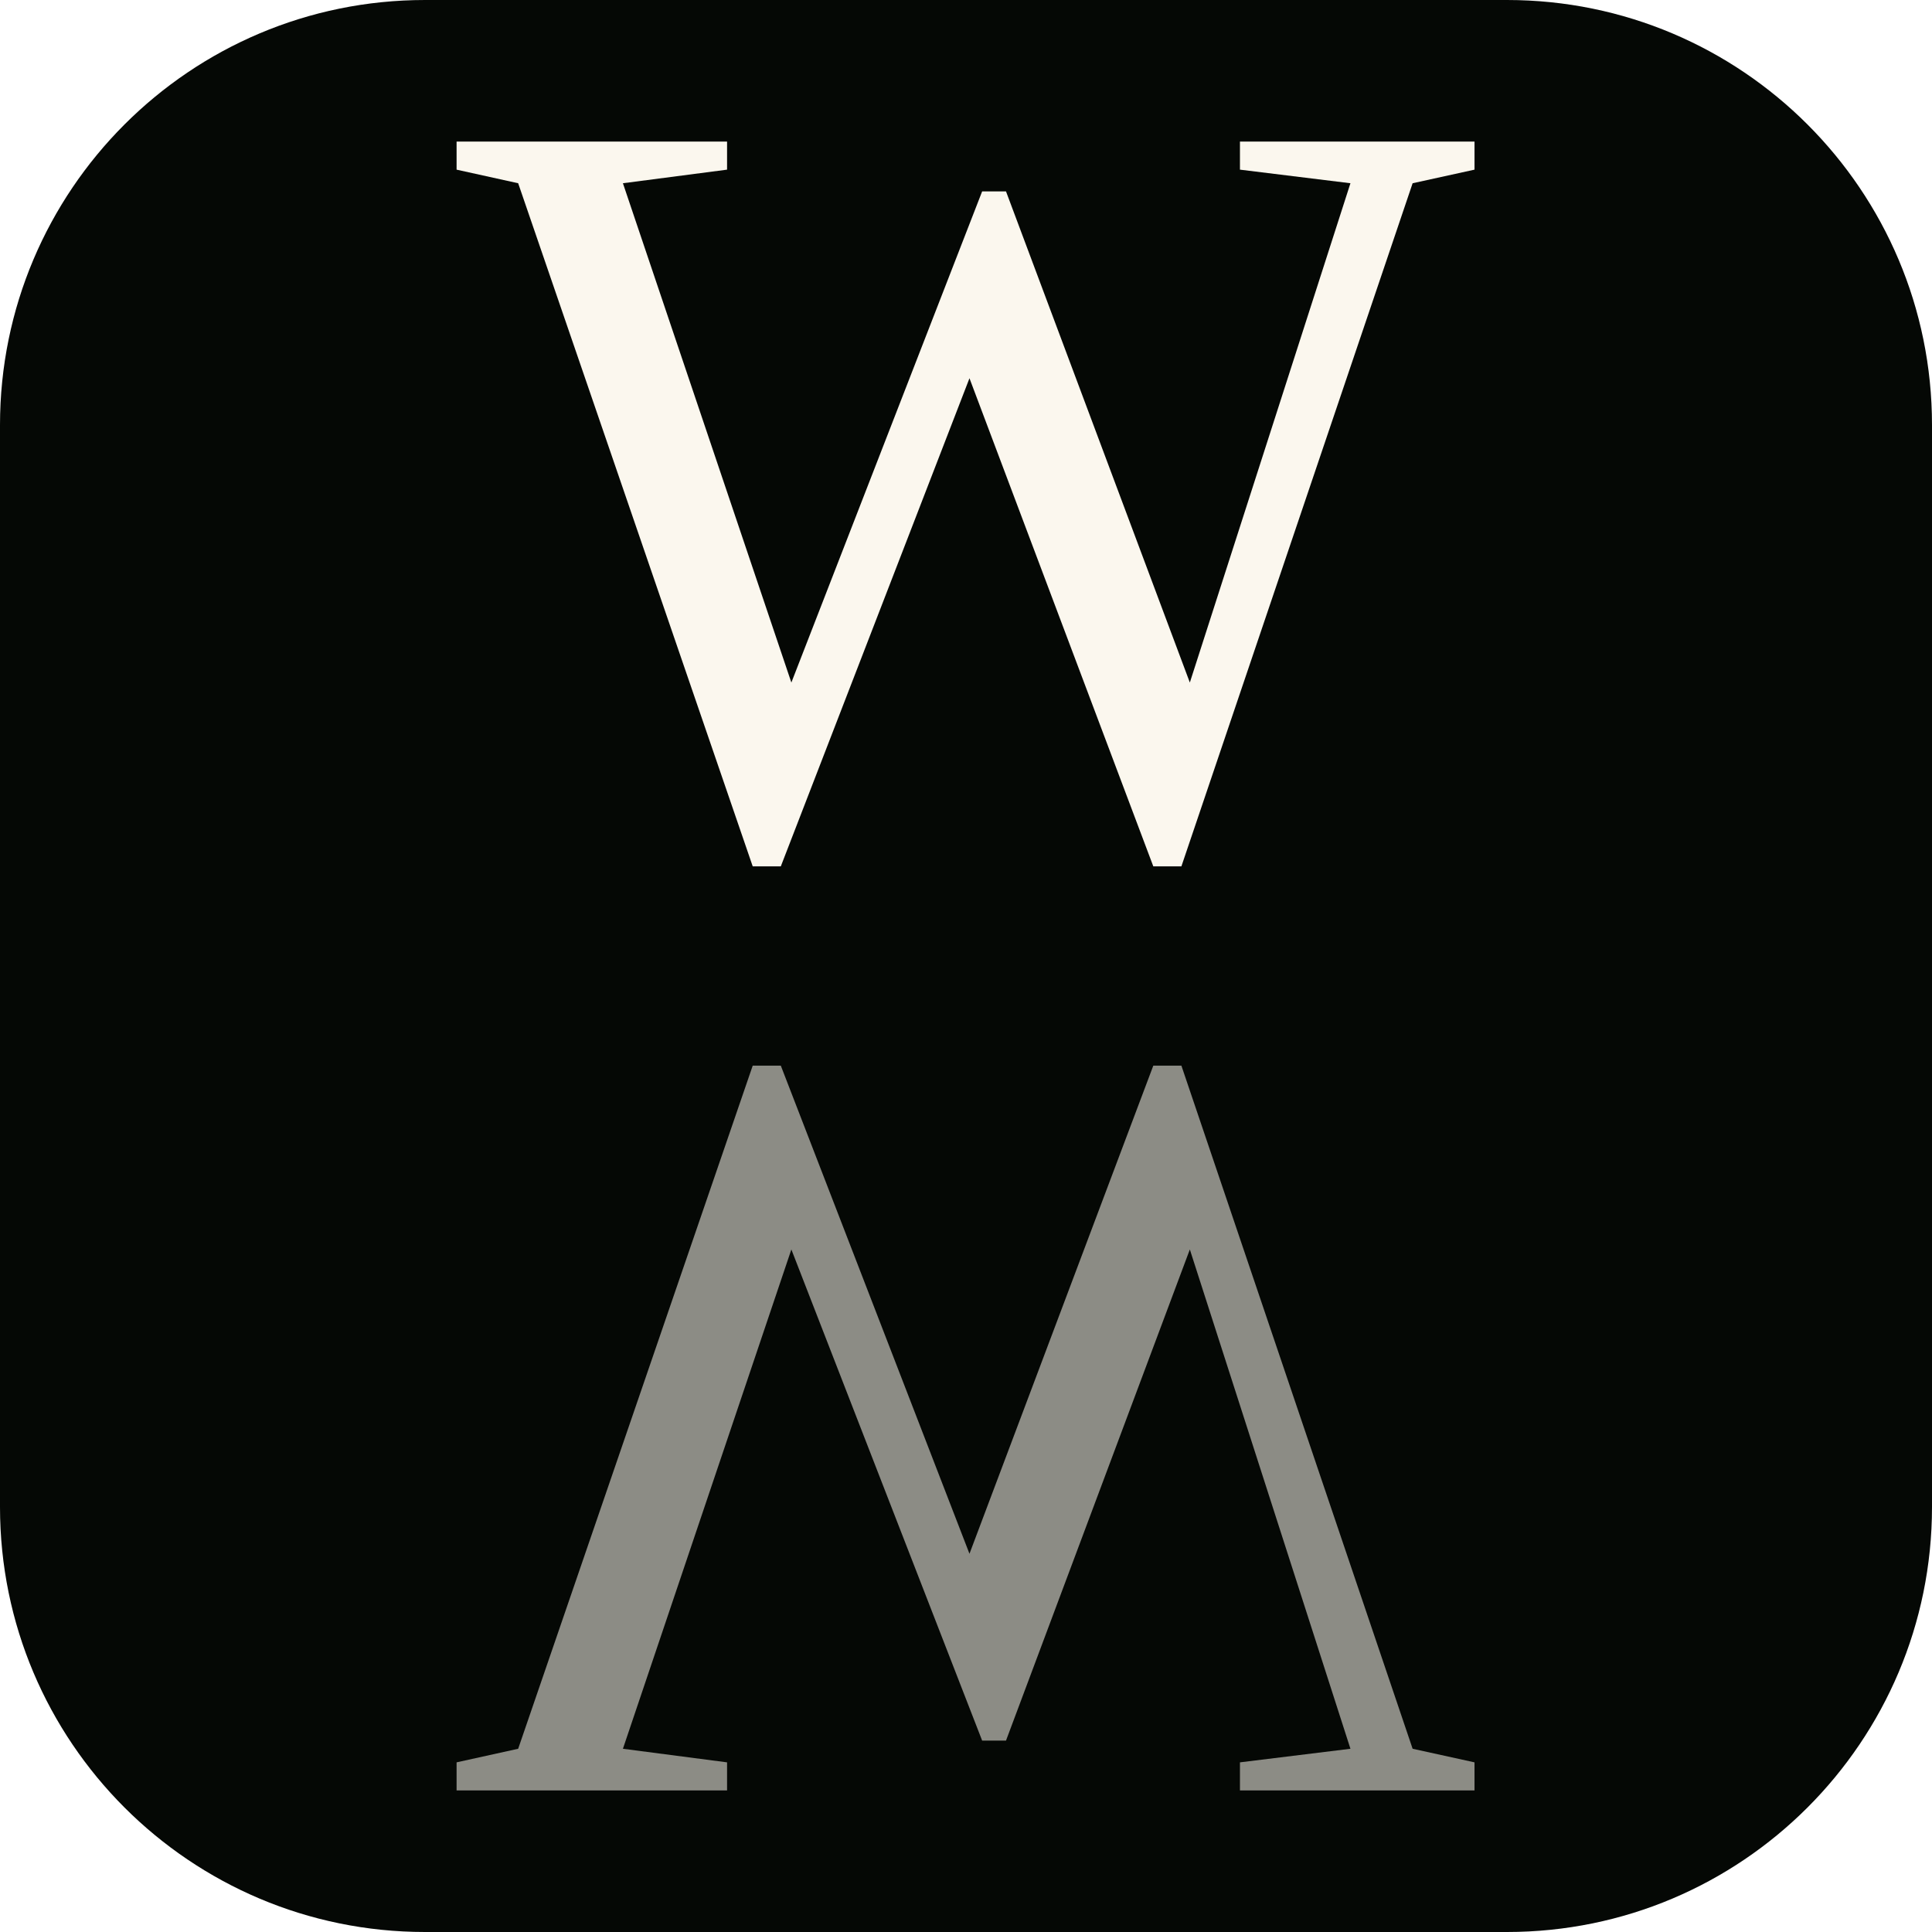
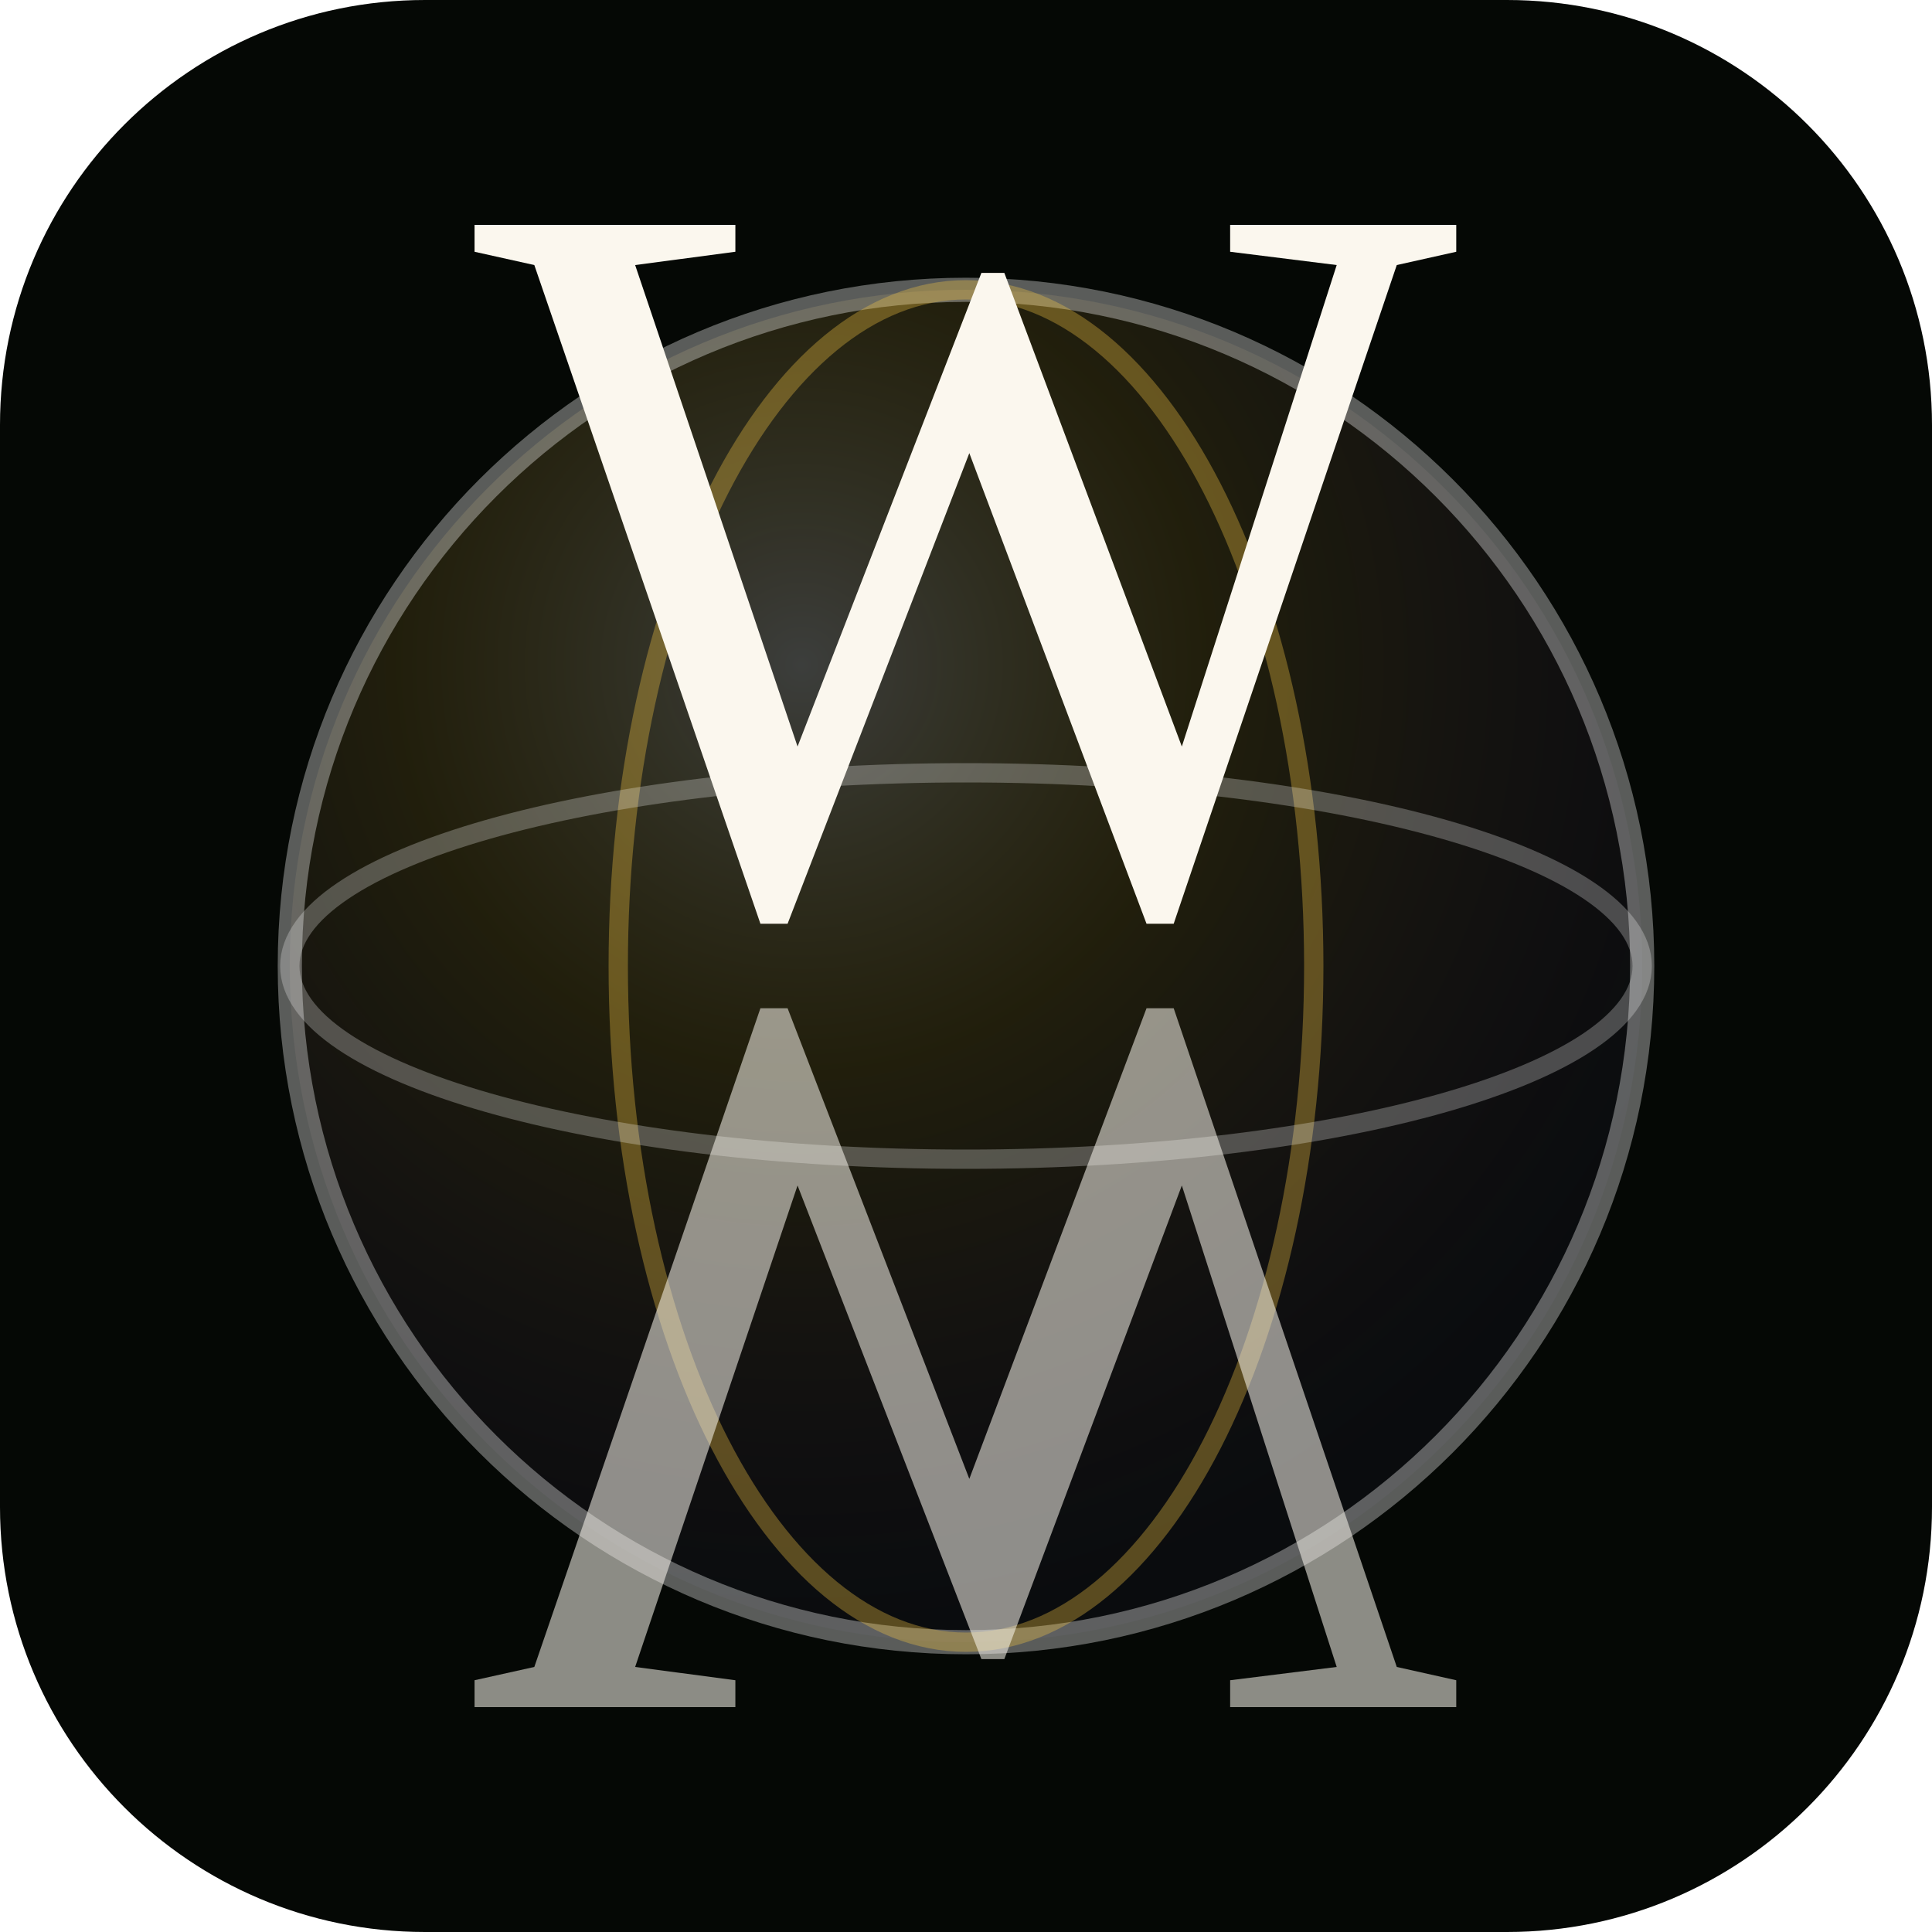
<svg xmlns="http://www.w3.org/2000/svg" viewBox="0 0 100 100" role="img" aria-label="WildWooHoo">
  <defs>
    <linearGradient id="f-sp" x1="0" y1="0" x2="1" y2="0">
      <stop offset="0%" stop-color="#E8493B" />
      <stop offset="18%" stop-color="#F08A30" />
      <stop offset="38%" stop-color="#F5C545" />
      <stop offset="58%" stop-color="#6AB04A" />
      <stop offset="78%" stop-color="#3D7EE0" />
      <stop offset="100%" stop-color="#6B4FB8" />
    </linearGradient>
+     <linearGradient id="f-wh" x1="0" y1="0" x2="1" y2="0">
+       <stop offset="0%" stop-color="#FFFFFF" stop-opacity="0" />
+       <stop offset="45%" stop-color="#FFF7D8" stop-opacity="1" />
+       <stop offset="55%" stop-color="#FFFFFF" stop-opacity="1" />
+       <stop offset="100%" stop-color="#FFFFFF" stop-opacity="0" />
+     </linearGradient>
+     <radialGradient id="f-gl" cx="38%" cy="28%" r="70%">
+       <stop offset="0%" stop-color="#FFFFFF" stop-opacity=".22" />
+       <stop offset="42%" stop-color="#F5C545" stop-opacity=".12" />
+       <stop offset="100%" stop-color="#6B4FB8" stop-opacity=".05" />
+     </radialGradient>
  </defs>
  <rect x="0" y="0" width="100" height="100" rx="22" ry="22" fill="#050805" />
-   <text x="50" y="44" text-anchor="middle" font-family="'DM Serif Display','Libre Baskerville',Georgia,'Times New Roman',serif" font-weight="400" font-size="56" letter-spacing="-1.5" fill="#FBF7EE">W</text>
-   <line x1="14" y1="50" x2="86" y2="50" stroke="url(#f-sp)" stroke-width="3" stroke-linecap="round" />
-   <g transform="translate(0 100) scale(1 -1)">
-     <text x="50" y="44" text-anchor="middle" font-family="'DM Serif Display','Libre Baskerville',Georgia,'Times New Roman',serif" font-weight="400" font-size="56" letter-spacing="-1.5" fill="#FBF7EE" opacity="0.55">W</text>
+   <circle cx="50" cy="50" r="35" fill="url(#f-gl)" stroke="rgba(255,255,255,.34)" stroke-width="1.25" />
+   <ellipse cx="50" cy="50" rx="18" ry="35" fill="none" stroke="rgba(245,197,69,.34)" stroke-width="1" />
+   <ellipse cx="50" cy="50" rx="35" ry="10" fill="none" stroke="rgba(255,255,255,.26)" stroke-width="1" />
+   <text x="50" y="47" text-anchor="middle" font-family="'DM Serif Display','Libre Baskerville',Georgia,'Times New Roman',serif" font-weight="400" font-size="54" letter-spacing="-1.5" fill="#FBF7EE">W</text>
+   <line x1="18" y1="51" x2="82" y2="51" stroke="url(#f-wh)" stroke-width="5.5" stroke-linecap="round" />
+   <line x1="16" y1="51" x2="84" y2="51" stroke="url(#f-sp)" stroke-width="3" stroke-linecap="round" />
+   <g transform="matrix(1 0 0 -1 0 100)">
+     <text x="50" y="47" text-anchor="middle" font-family="'DM Serif Display','Libre Baskerville',Georgia,'Times New Roman',serif" font-weight="400" font-size="54" letter-spacing="-1.5" fill="#FBF7EE" opacity="0.55">W</text>
  </g>
</svg>
